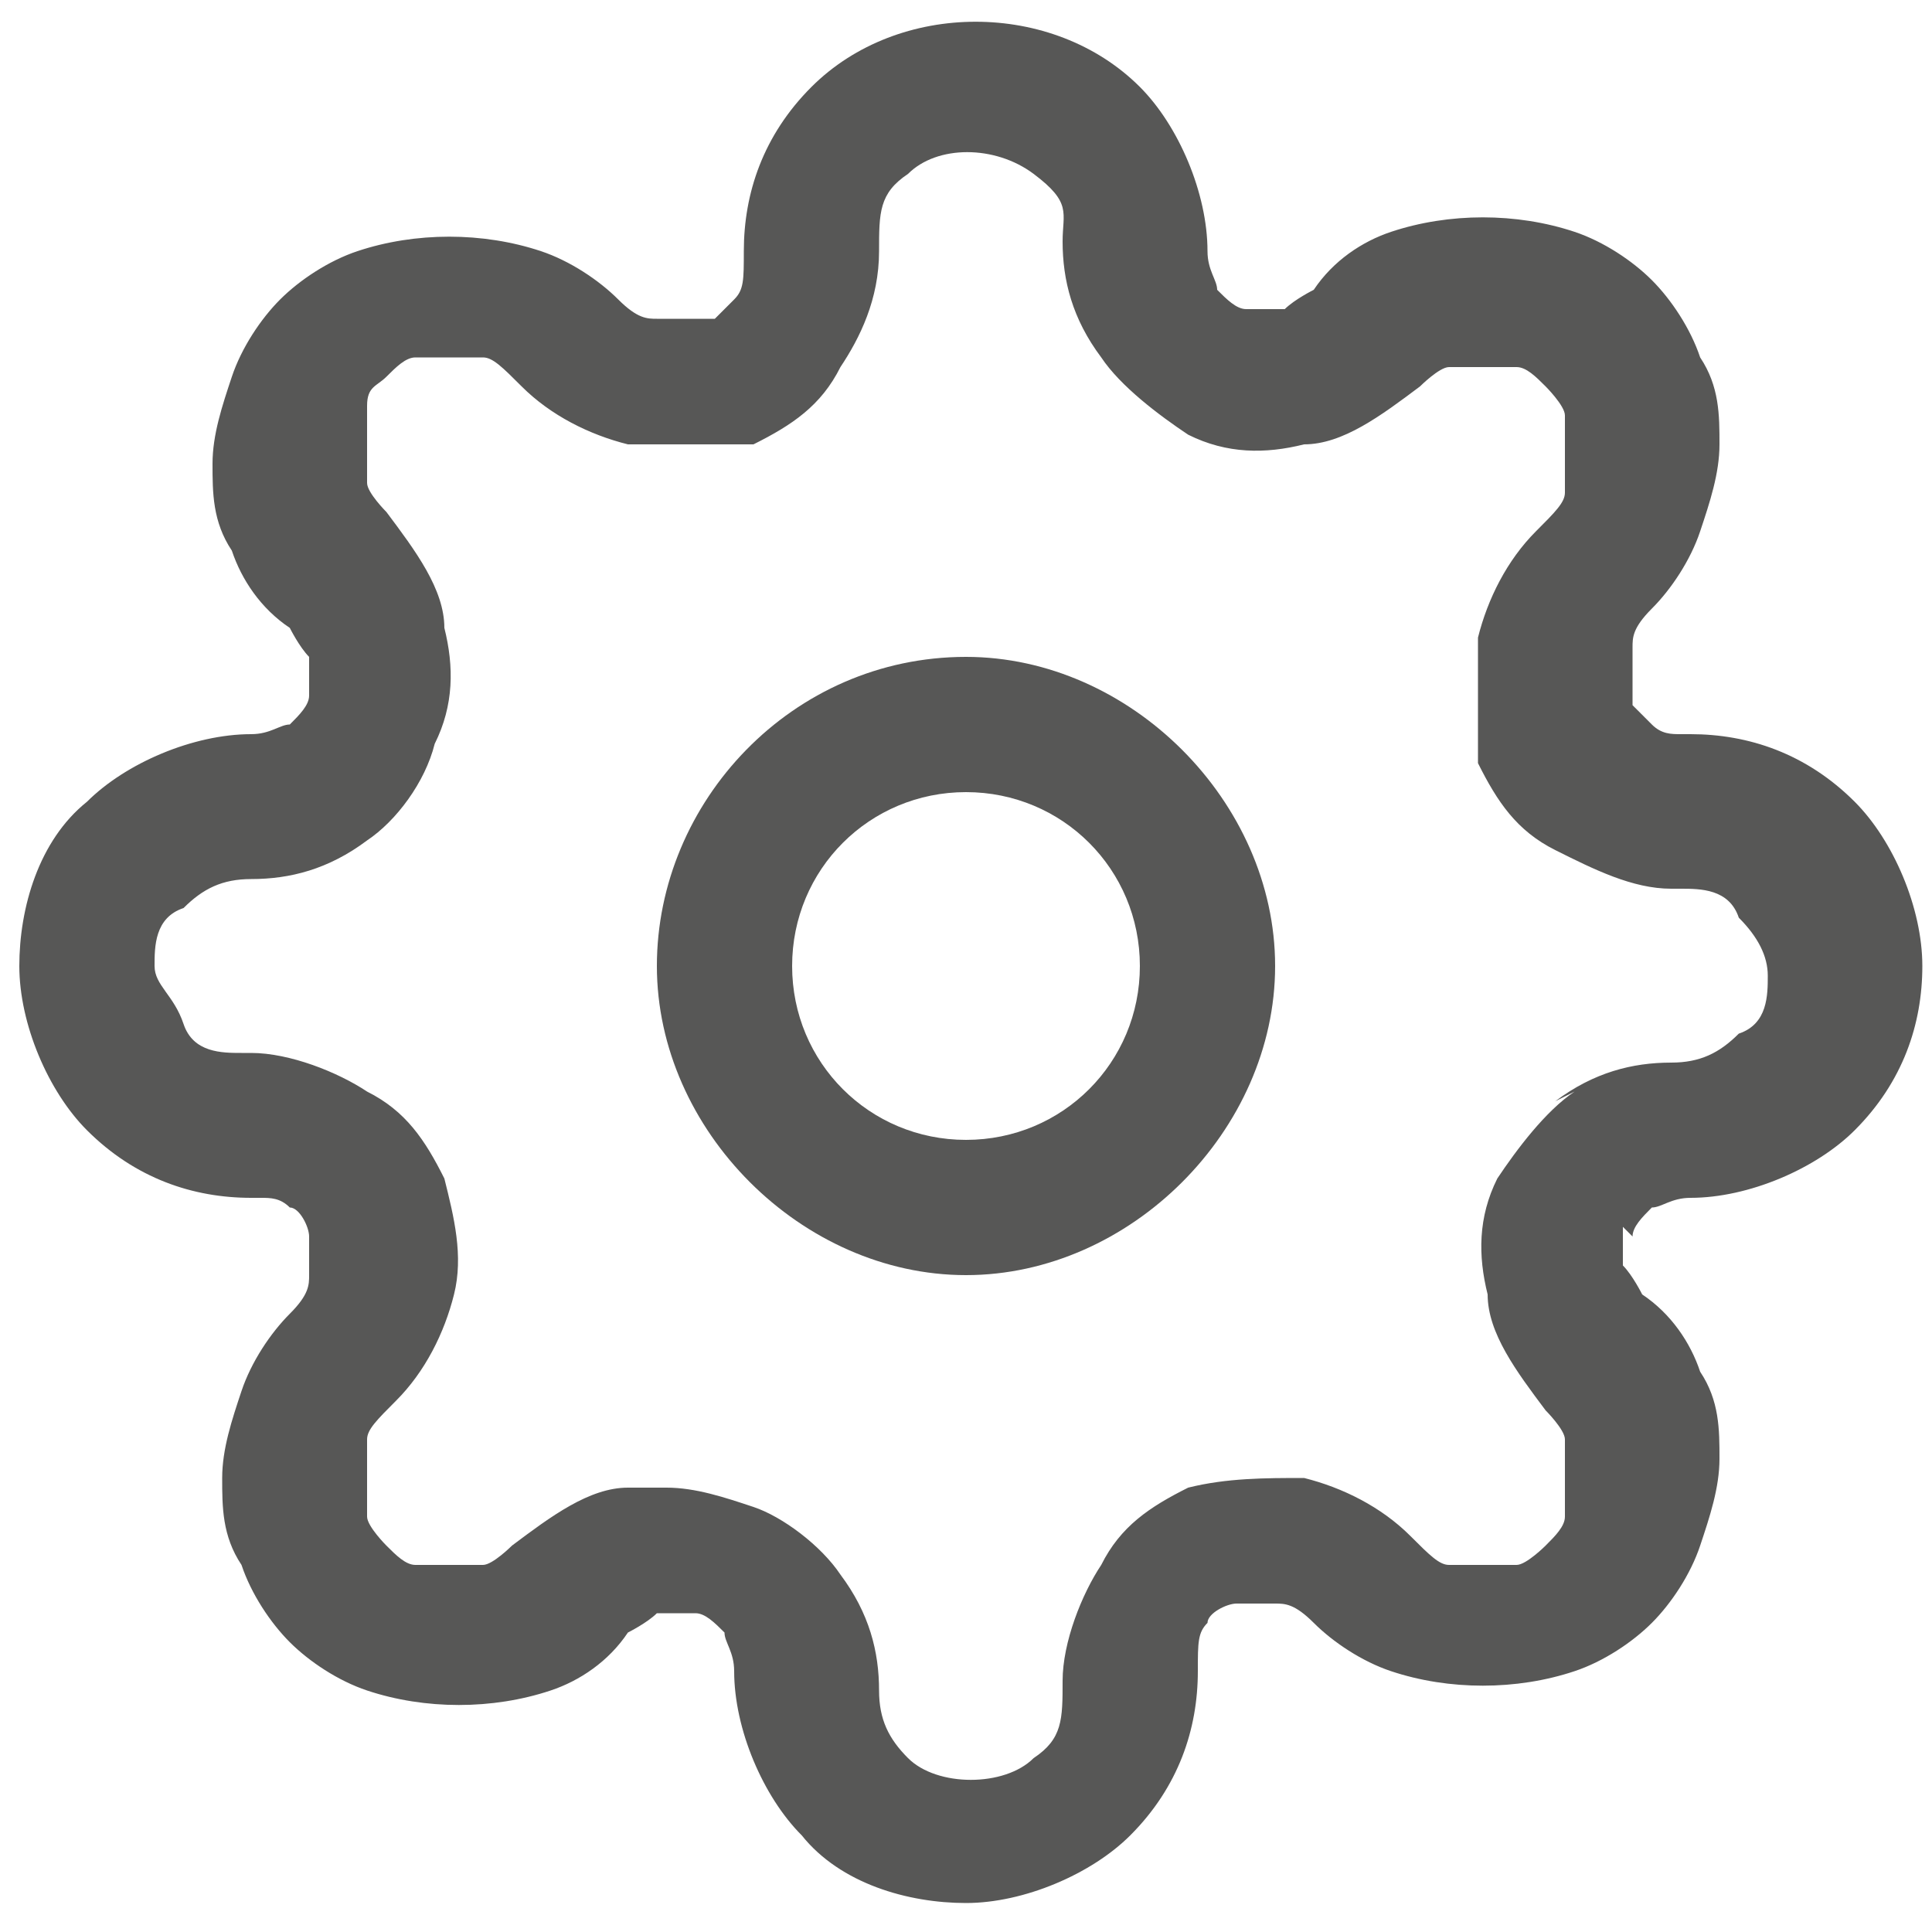
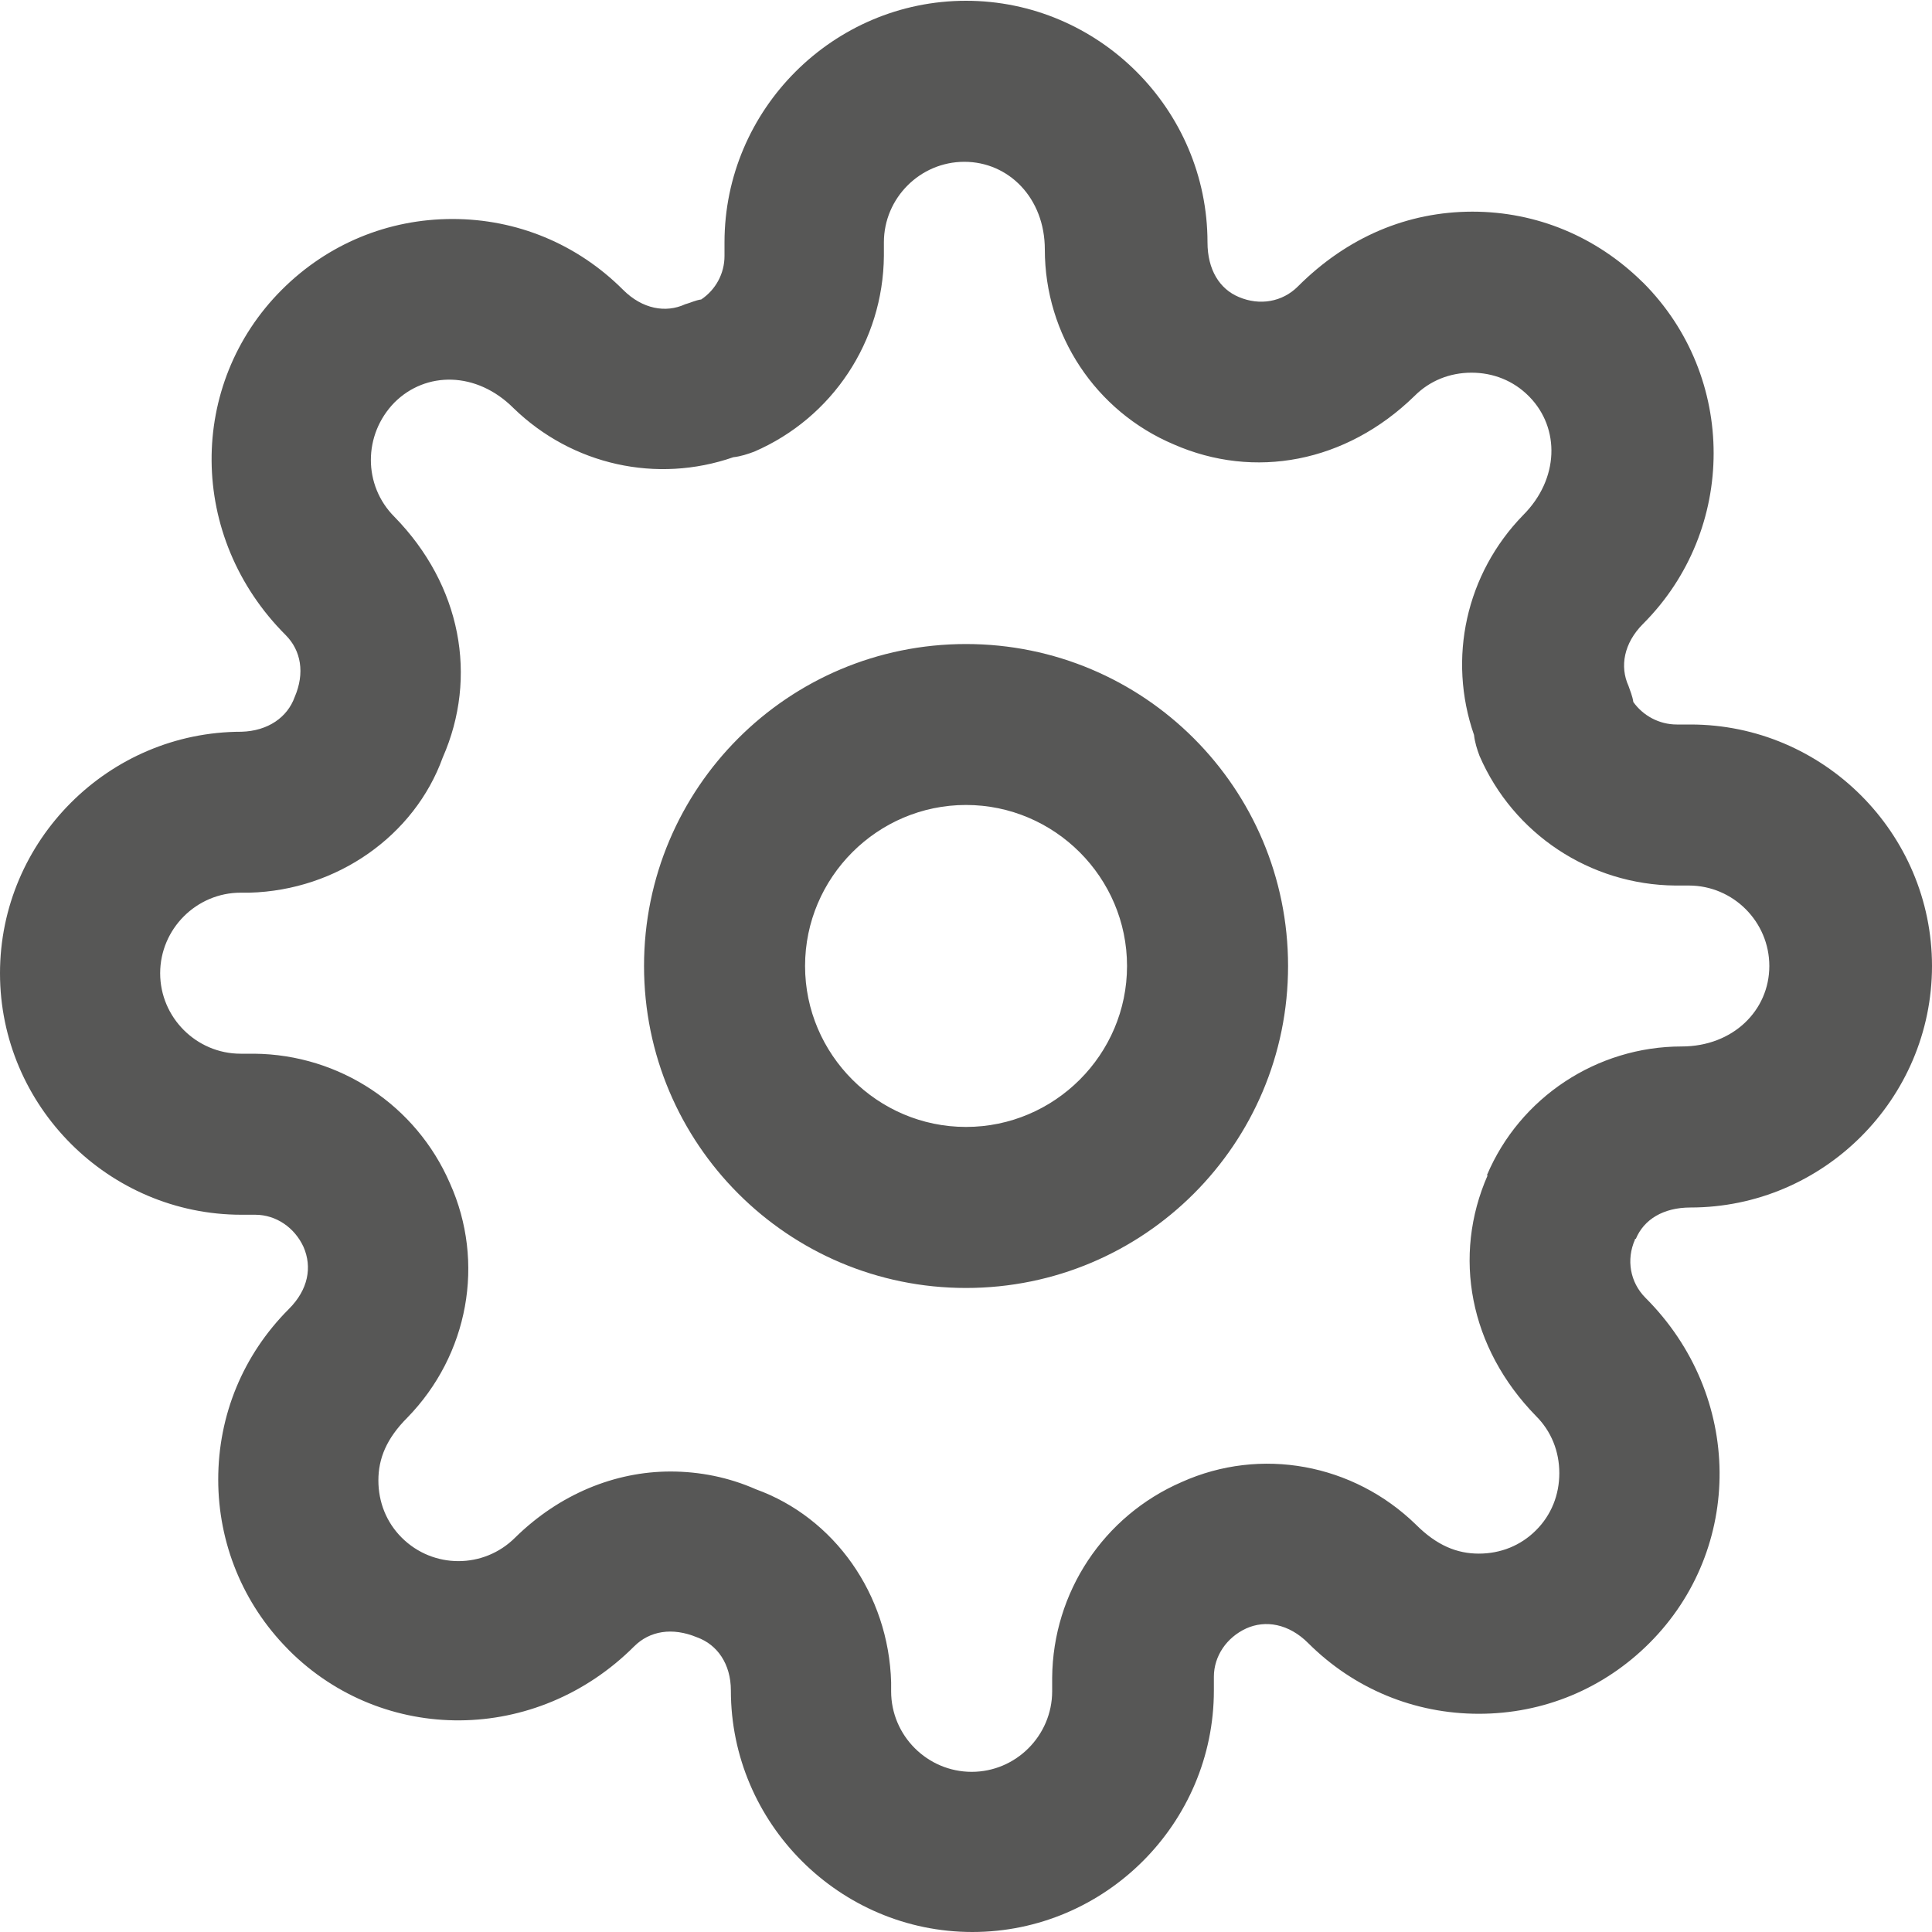
- <svg xmlns="http://www.w3.org/2000/svg" id="Layer_1" version="1.1" viewBox="0 0 20 20">
-   <defs>
-     <style>
-       .st0 {
-         fill: none;
-       }
- 
-       .st1 {
-         fill: #575756;
-       }
- 
-       .st2 {
-         clip-path: url(#clippath);
-       }
-     </style>
-     <clipPath id="clippath">
-       <rect class="st0" width="20" height="20" />
-     </clipPath>
-   </defs>
-   <g class="st2">
-     <g>
-       <path class="st1" d="M10,6.8c-1.8,0-3.2,1.5-3.2,3.2s1.5,3.2,3.2,3.2,3.2-1.5,3.2-3.2-1.5-3.2-3.2-3.2ZM10,11.8c-1,0-1.8-.8-1.8-1.8s.8-1.8,1.8-1.8,1.8.8,1.8,1.8-.8,1.8-1.8,1.8Z" />
-       <path class="st1" d="M16.9,12.8c0-.1.1-.2.2-.3.1,0,.2-.1.4-.1.6,0,1.3-.3,1.7-.7.5-.5.7-1.1.7-1.7s-.3-1.3-.7-1.7c-.5-.5-1.1-.7-1.7-.7h-.1c-.1,0-.2,0-.3-.1,0,0-.1-.1-.2-.2,0,0,0-.1,0-.2,0-.1,0-.2,0-.4,0-.1,0-.2.2-.4.2-.2.4-.5.5-.8.1-.3.2-.6.2-.9s0-.6-.2-.9c-.1-.3-.3-.6-.5-.8-.2-.2-.5-.4-.8-.5-.6-.2-1.3-.2-1.9,0-.3.1-.6.3-.8.6,0,0-.2.1-.3.2-.1,0-.2,0-.4,0-.1,0-.2-.1-.3-.2,0-.1-.1-.2-.1-.4,0-.6-.3-1.3-.7-1.7-.9-.9-2.5-.9-3.4,0-.5.5-.7,1.1-.7,1.7h0c0,.3,0,.4-.1.5,0,0-.1.1-.2.2,0,0-.1,0-.2,0-.1,0-.2,0-.4,0-.1,0-.2,0-.4-.2-.2-.2-.5-.4-.8-.5-.6-.2-1.3-.2-1.9,0-.3.1-.6.3-.8.5-.2.2-.4.5-.5.8-.1.3-.2.6-.2.9s0,.6.2.9c.1.3.3.6.6.8,0,0,.1.2.2.3,0,.1,0,.2,0,.4,0,.1-.1.2-.2.3-.1,0-.2.1-.4.1-.6,0-1.3.3-1.7.7-.5.4-.7,1.1-.7,1.7s.3,1.3.7,1.7c.5.5,1.1.7,1.7.7h.1c.1,0,.2,0,.3.1.1,0,.2.2.2.3,0,.1,0,.2,0,.4,0,.1,0,.2-.2.4-.2.2-.4.5-.5.8-.1.3-.2.6-.2.9s0,.6.2.9c.1.3.3.6.5.8.2.2.5.4.8.5.6.2,1.3.2,1.9,0,.3-.1.6-.3.8-.6,0,0,.2-.1.3-.2.1,0,.2,0,.4,0,.1,0,.2.1.3.2,0,.1.1.2.1.4,0,.6.3,1.3.7,1.7.4.5,1.1.7,1.7.7s1.3-.3,1.7-.7c.5-.5.7-1.1.7-1.7h0c0-.3,0-.4.1-.5,0-.1.2-.2.3-.2.1,0,.2,0,.4,0,.1,0,.2,0,.4.2.2.2.5.4.8.5.6.2,1.3.2,1.9,0,.3-.1.6-.3.8-.5.2-.2.4-.5.5-.8.1-.3.2-.6.2-.9s0-.6-.2-.9c-.1-.3-.3-.6-.6-.8,0,0-.1-.2-.2-.3,0-.1,0-.3,0-.4,0,0,0,0,0,0ZM16.3,11.3c-.3.2-.6.6-.8.9-.2.4-.2.8-.1,1.2,0,.4.3.8.6,1.2,0,0,.2.2.2.3,0,.1,0,.2,0,.4s0,.2,0,.4c0,.1-.1.2-.2.3,0,0-.2.2-.3.2-.2,0-.5,0-.7,0-.1,0-.2-.1-.4-.3-.3-.3-.7-.5-1.1-.6-.4,0-.8,0-1.2.1-.4.2-.7.4-.9.8-.2.3-.4.8-.4,1.2h0c0,.4,0,.6-.3.8-.3.3-1,.3-1.3,0-.2-.2-.3-.4-.3-.7,0-.4-.1-.8-.4-1.2-.2-.3-.6-.6-.9-.7-.3-.1-.6-.2-.9-.2s-.3,0-.4,0c-.4,0-.8.3-1.2.6,0,0-.2.2-.3.2-.2,0-.5,0-.7,0-.1,0-.2-.1-.3-.2,0,0-.2-.2-.2-.3,0-.1,0-.2,0-.4s0-.2,0-.4c0-.1.1-.2.3-.4.3-.3.5-.7.6-1.1s0-.8-.1-1.2c-.2-.4-.4-.7-.8-.9-.3-.2-.8-.4-1.2-.4h-.1c-.2,0-.5,0-.6-.3s-.3-.4-.3-.6,0-.5.3-.6c.2-.2.4-.3.7-.3.4,0,.8-.1,1.2-.4.3-.2.6-.6.7-1,.2-.4.2-.8.1-1.2,0-.4-.3-.8-.6-1.2,0,0-.2-.2-.2-.3,0-.1,0-.2,0-.4s0-.2,0-.4.1-.2.2-.3.2-.2.3-.2c.2,0,.5,0,.7,0,.1,0,.2.1.4.3.3.3.7.5,1.1.6.4,0,.7,0,1.1,0,0,0,.1,0,.2,0,.4-.2.7-.4.9-.8.2-.3.4-.7.4-1.2h0c0-.4,0-.6.3-.8.3-.3.9-.3,1.3,0s.3.4.3.7c0,.4.1.8.4,1.2.2.3.6.6.9.8.4.2.8.2,1.2.1.4,0,.8-.3,1.2-.6,0,0,.2-.2.3-.2.2,0,.5,0,.7,0,.1,0,.2.1.3.2,0,0,.2.2.2.3,0,.1,0,.2,0,.4s0,.2,0,.4c0,.1-.1.2-.3.4-.3.3-.5.7-.6,1.1,0,.4,0,.7,0,1.1,0,0,0,.1,0,.2.2.4.4.7.8.9s.8.4,1.2.4h.1c.2,0,.5,0,.6.3.2.2.3.4.3.6s0,.5-.3.6c-.2.2-.4.3-.7.3-.4,0-.8.1-1.2.4Z" />
-     </g>
-   </g>
+ <svg xmlns="http://www.w3.org/2000/svg" width="20" height="20" viewBox="0 0 20 20" fill="none">
+   <path d="M10 0.008C11.375 0.008 12.5 1.134 12.5 2.509C12.5 2.792 12.625 2.992 12.825 3.075C13.042 3.167 13.275 3.125 13.434 2.967C13.95 2.45 14.575 2.192 15.241 2.191C15.908 2.191 16.525 2.45 17 2.917C17.008 2.925 17.009 2.925 17.009 2.925C17.983 3.9 17.983 5.483 17.009 6.458C16.809 6.658 16.767 6.9 16.858 7.1C16.875 7.15 16.9 7.208 16.908 7.267C17.008 7.408 17.175 7.5 17.358 7.5H17.5C18.875 7.5 20 8.625 20 10C20 11.375 18.875 12.5 17.5 12.5C17.217 12.5 17.017 12.625 16.934 12.825H16.925V12.833C16.833 13.041 16.875 13.275 17.033 13.434C18.05 14.45 18.05 16.034 17.075 17.009C16.6 17.484 15.975 17.741 15.309 17.741C14.642 17.741 14.017 17.483 13.542 17.009C13.342 16.809 13.1 16.767 12.9 16.858C12.7 16.95 12.566 17.142 12.566 17.358V17.5C12.566 18.875 11.441 20 10.066 20C8.692 20 7.566 18.875 7.566 17.5C7.566 17.225 7.425 17.025 7.217 16.95C6.958 16.842 6.725 16.884 6.566 17.042C5.55 18.058 3.966 18.058 2.991 17.083L2.975 17.066C2.516 16.6 2.259 15.975 2.259 15.316C2.259 14.65 2.516 14.025 2.991 13.55C3.191 13.35 3.233 13.117 3.142 12.908C3.05 12.708 2.858 12.575 2.642 12.575H2.5C1.125 12.575 0 11.45 0 10.075C0 8.7 1.125 7.575 2.5 7.575C2.775 7.567 2.975 7.425 3.05 7.217C3.158 6.967 3.116 6.734 2.958 6.575C1.941 5.559 1.942 3.975 2.917 3C3.392 2.525 4.017 2.267 4.684 2.267C5.35 2.267 5.975 2.525 6.45 3C6.65 3.2 6.892 3.242 7.092 3.15C7.15 3.134 7.2 3.108 7.259 3.1C7.408 3 7.5 2.833 7.5 2.65V2.509C7.5 1.134 8.625 0.008 10 0.008ZM9.983 1.675C9.525 1.675 9.15 2.05 9.15 2.509V2.65C9.142 3.533 8.617 4.325 7.809 4.675C7.742 4.7 7.667 4.725 7.592 4.733C6.8 5.008 5.925 4.816 5.316 4.225C4.933 3.842 4.408 3.842 4.083 4.167C3.758 4.5 3.758 5.025 4.083 5.35C4.775 6.058 4.95 7.008 4.583 7.842C4.291 8.65 3.491 9.216 2.583 9.241H2.491C2.033 9.241 1.658 9.617 1.658 10.075C1.658 10.533 2.033 10.908 2.491 10.908H2.634C3.517 10.917 4.308 11.442 4.658 12.25C5.025 13.067 4.85 14.025 4.217 14.675C4 14.892 3.917 15.1 3.917 15.325C3.917 15.55 4 15.759 4.158 15.917C4.483 16.242 5.008 16.242 5.333 15.917C5.791 15.467 6.366 15.233 6.941 15.233C7.241 15.233 7.542 15.292 7.825 15.417C8.633 15.709 9.2 16.5 9.225 17.417V17.509C9.225 17.967 9.6 18.342 10.059 18.342C10.517 18.342 10.891 17.967 10.892 17.509V17.366C10.9 16.483 11.425 15.692 12.233 15.342C13.05 14.975 14.008 15.15 14.658 15.783C14.875 16 15.084 16.083 15.309 16.083C15.534 16.083 15.742 16 15.9 15.842C16.059 15.684 16.142 15.475 16.142 15.25C16.142 15.025 16.059 14.816 15.9 14.658C15.209 13.95 15.034 13 15.4 12.167H15.392C15.733 11.359 16.533 10.833 17.408 10.833C17.942 10.833 18.316 10.458 18.316 10C18.316 9.542 17.942 9.167 17.483 9.167H17.342C16.459 9.159 15.666 8.633 15.316 7.825C15.291 7.759 15.267 7.683 15.259 7.608C14.984 6.817 15.175 5.941 15.767 5.333C16.142 4.958 16.15 4.433 15.833 4.108C15.825 4.1 15.825 4.1 15.825 4.1C15.667 3.941 15.458 3.858 15.233 3.858C15.008 3.858 14.8 3.941 14.642 4.1C13.933 4.791 12.984 4.966 12.15 4.6C11.342 4.258 10.816 3.466 10.816 2.583C10.816 2.05 10.442 1.675 9.983 1.675ZM10 6.667C11.842 6.667 13.334 8.158 13.334 10C13.334 11.842 11.842 13.333 10 13.333C8.159 13.333 6.667 11.841 6.667 10C6.667 8.158 8.158 6.667 10 6.667ZM10 8.333C9.083 8.333 8.334 9.083 8.334 10C8.334 10.916 9.084 11.666 10 11.666C10.917 11.666 11.667 10.917 11.667 10C11.667 9.083 10.917 8.333 10 8.333Z" fill="#575756" />
</svg>
